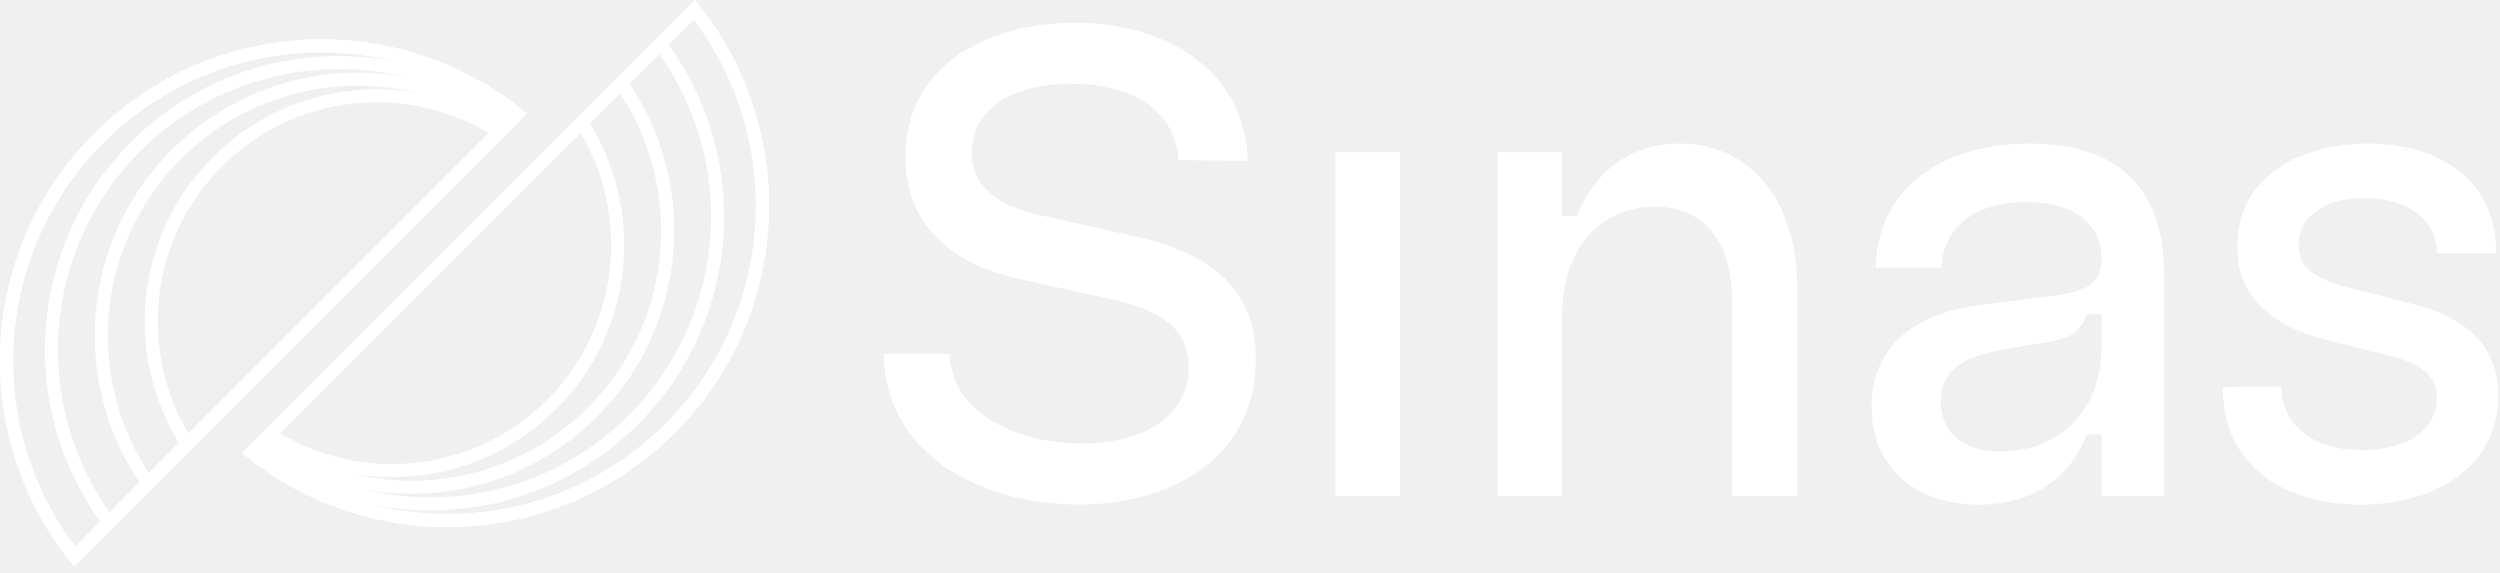
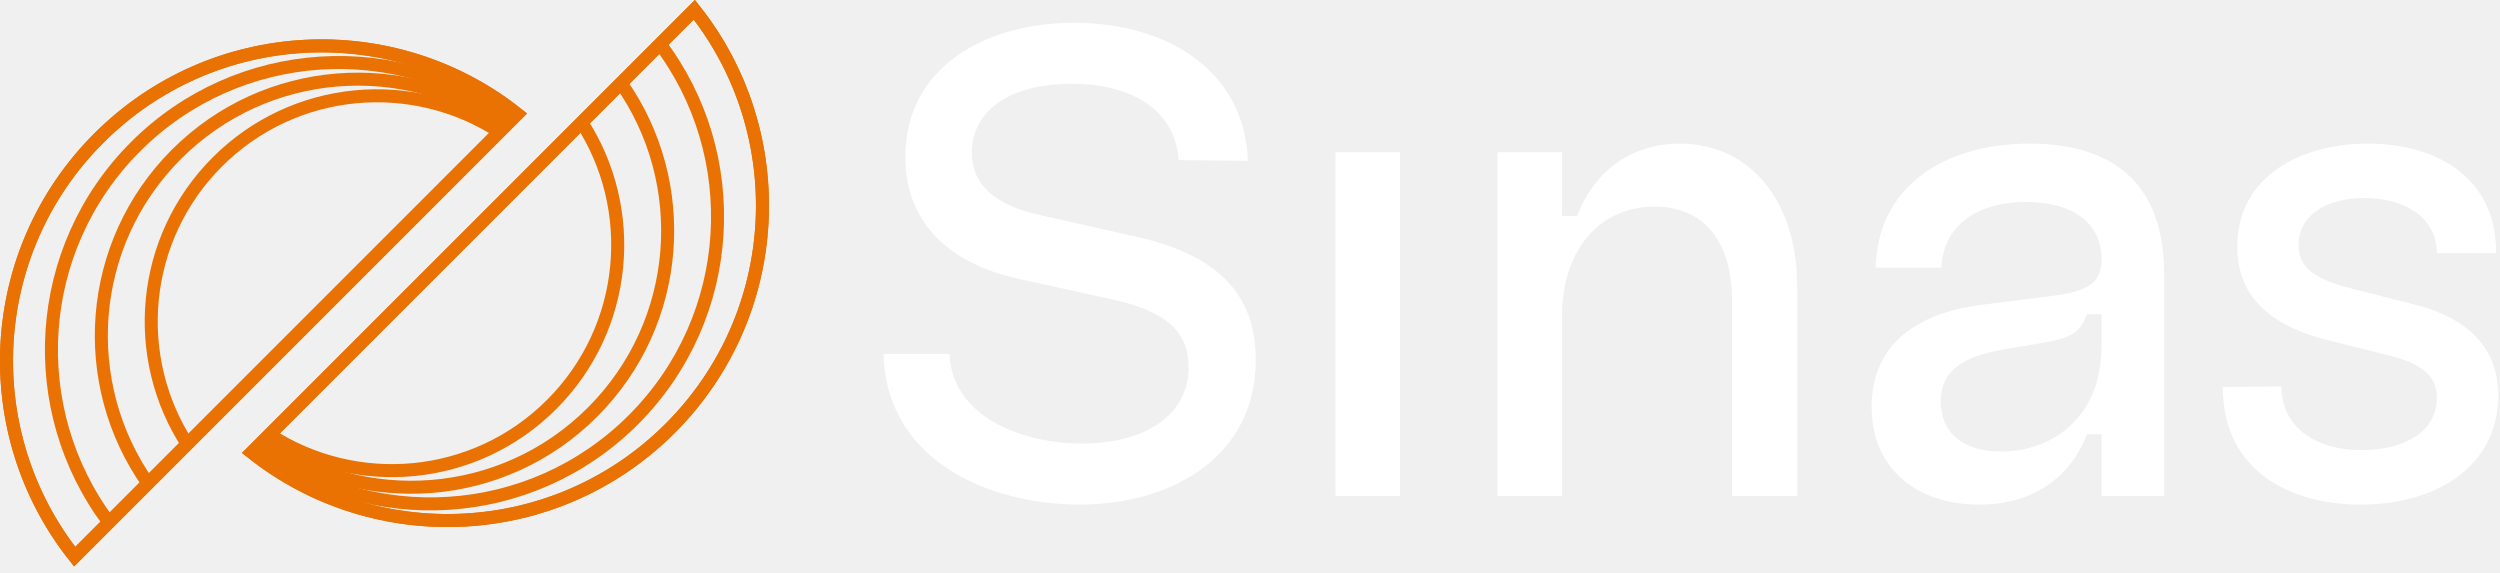
<svg xmlns="http://www.w3.org/2000/svg" width="192" height="44" viewBox="0 0 192 44" fill="none">
  <g clip-path="url(#clip0_92_7467)">
    <path d="M67.859 27.183H72.918C73.12 31.974 78.433 34.064 83.089 34.064C87.744 34.064 91.285 32.026 91.285 28.203C91.285 25.348 89.363 23.872 85.467 23.005L78.284 21.427C72.922 20.256 69.531 17.144 69.531 12.048C69.531 5.166 75.652 1.75 82.532 1.75C89.412 1.75 95.585 5.268 95.839 12.35L90.526 12.297C90.223 8.271 86.682 6.436 82.33 6.436C77.473 6.436 74.638 8.527 74.638 11.736C74.638 14.184 76.411 15.762 79.899 16.527L87.389 18.211C93.409 19.586 96.445 22.493 96.445 27.639C96.445 34.927 90.223 38.75 82.887 38.75C76.055 38.75 68.061 35.439 67.859 27.183Z" fill="white" />
    <path d="M102.566 11.691H107.524V38.091H102.566V11.691Z" fill="white" />
    <path d="M115.008 11.691H119.966V16.583H121.129C122.344 13.322 125.126 11.028 129.022 11.028C134.133 11.028 138.029 15.103 138.029 22.087V38.091H133.019V23.055C133.019 18.418 130.742 15.868 127.1 15.868C122.647 15.868 119.966 19.435 119.966 24.226V38.087H115.008V11.691Z" fill="white" />
    <path d="M143.742 31.259C143.742 26.313 147.384 23.921 152.596 23.36L157.809 22.697C160.389 22.339 161.402 21.729 161.402 19.894C161.402 17.141 159.177 15.51 155.636 15.51C151.691 15.51 149.212 17.446 149.108 20.557H144.049C144.202 14.391 149.209 11.028 155.887 11.028C162.565 11.028 166.207 14.391 166.207 21.017V38.091H161.402V33.352H160.288C159.024 36.614 156.19 38.754 151.991 38.754C147.287 38.754 143.742 36.053 143.742 31.262V31.259ZM161.402 26.573V24.128H160.288C159.731 25.555 159.072 25.913 157.251 26.267L153.912 26.829C150.775 27.39 149.055 28.407 149.055 30.855C149.055 33.303 150.828 34.678 153.658 34.678C157.756 34.678 161.398 31.925 161.398 26.576L161.402 26.573Z" fill="white" />
    <path d="M170.711 29.729L175.213 29.676C175.213 32.837 177.894 34.569 181.334 34.569C184.774 34.569 187.152 33.093 187.152 30.543C187.152 28.81 185.937 27.944 183.611 27.333L178.907 26.162C174.151 24.991 171.825 22.644 171.825 18.926C171.825 13.423 176.884 11.027 181.842 11.027C186.8 11.027 191.706 13.37 191.706 19.438H187.152C187.152 16.738 184.722 15.208 181.588 15.208C178.754 15.208 176.529 16.481 176.529 18.828C176.529 20.459 177.643 21.378 180.324 22.09L185.334 23.363C189.687 24.433 191.863 26.828 191.863 30.395C191.863 35.695 187.26 38.754 181.289 38.754C175.874 38.754 170.714 36.155 170.714 29.733L170.711 29.729Z" fill="white" />
  </g>
-   <path d="M7.587 10.61C-1.198 19.394 -1.815 33.253 5.734 42.751L39.727 8.757C30.229 1.208 16.371 1.826 7.587 10.61Z" stroke="white" />
-   <path d="M38.446 10.183C31.721 5.773 22.603 6.523 16.692 12.435C10.78 18.346 10.03 27.464 14.44 34.189" stroke="white" />
-   <path d="M11.391 37.154C5.942 29.463 6.662 18.74 13.552 11.85C20.434 4.968 31.141 4.241 38.831 9.67" stroke="white" />
-   <path d="M8.359 40.108C1.86 31.464 2.544 19.132 10.412 11.264C18.296 3.38 30.661 2.709 39.308 9.25" stroke="white" />
-   <path d="M7.587 10.61C-1.198 19.394 -1.815 33.253 5.734 42.751L39.727 8.757C30.229 1.208 16.371 1.826 7.587 10.61Z" stroke="white" />
-   <path d="M51.472 32.891C60.256 24.106 60.874 10.248 53.325 0.75L19.331 34.743C28.829 42.292 42.688 41.675 51.472 32.891Z" stroke="white" />
-   <path d="M20.608 33.318C27.334 37.728 36.452 36.977 42.363 31.066C48.274 25.155 49.025 16.037 44.615 9.311" stroke="white" />
-   <path d="M47.667 6.346C53.117 14.038 52.397 24.761 45.507 31.651C38.624 38.533 27.918 39.259 20.228 33.83" stroke="white" />
-   <path d="M19.75 34.25C28.397 40.791 40.762 40.12 48.646 32.236C56.557 24.325 57.206 11.901 50.592 3.25" stroke="white" />
-   <path d="M51.472 32.891C60.256 24.106 60.874 10.248 53.325 0.75L19.331 34.743C28.829 42.292 42.688 41.675 51.472 32.891Z" stroke="white" />
+   <path d="M7.587 10.61C-1.198 19.394 -1.815 33.253 5.734 42.751L39.727 8.757C30.229 1.208 16.371 1.826 7.587 10.61Z" stroke="#E97203" />
+   <path d="M38.446 10.183C31.721 5.773 22.603 6.523 16.692 12.435C10.78 18.346 10.03 27.464 14.44 34.189" stroke="#E97203" />
+   <path d="M11.391 37.154C5.942 29.463 6.662 18.74 13.552 11.85C20.434 4.968 31.141 4.241 38.831 9.67" stroke="#E97203" />
+   <path d="M8.359 40.108C1.86 31.464 2.544 19.132 10.412 11.264C18.296 3.38 30.661 2.709 39.308 9.25" stroke="#E97203" />
+   <path d="M7.587 10.61C-1.198 19.394 -1.815 33.253 5.734 42.751L39.727 8.757C30.229 1.208 16.371 1.826 7.587 10.61Z" stroke="#E97203" />
+   <path d="M51.472 32.891C60.256 24.106 60.874 10.248 53.325 0.75L19.331 34.743C28.829 42.292 42.688 41.675 51.472 32.891Z" stroke="#E97203" />
+   <path d="M20.608 33.318C27.334 37.728 36.452 36.977 42.363 31.066C48.274 25.155 49.025 16.037 44.615 9.311" stroke="#E97203" />
+   <path d="M47.667 6.346C53.117 14.038 52.397 24.761 45.507 31.651C38.624 38.533 27.918 39.259 20.228 33.83" stroke="#E97203" />
+   <path d="M19.75 34.25C28.397 40.791 40.762 40.12 48.646 32.236C56.557 24.325 57.206 11.901 50.592 3.25" stroke="#E97203" />
+   <path d="M51.472 32.891C60.256 24.106 60.874 10.248 53.325 0.75L19.331 34.743C28.829 42.292 42.688 41.675 51.472 32.891Z" stroke="#E97203" />
  <defs>
    <clipPath id="clip0_92_7467">
      <rect width="124" height="37" fill="white" transform="translate(67.8594 1.75024)" />
    </clipPath>
  </defs>
</svg>
